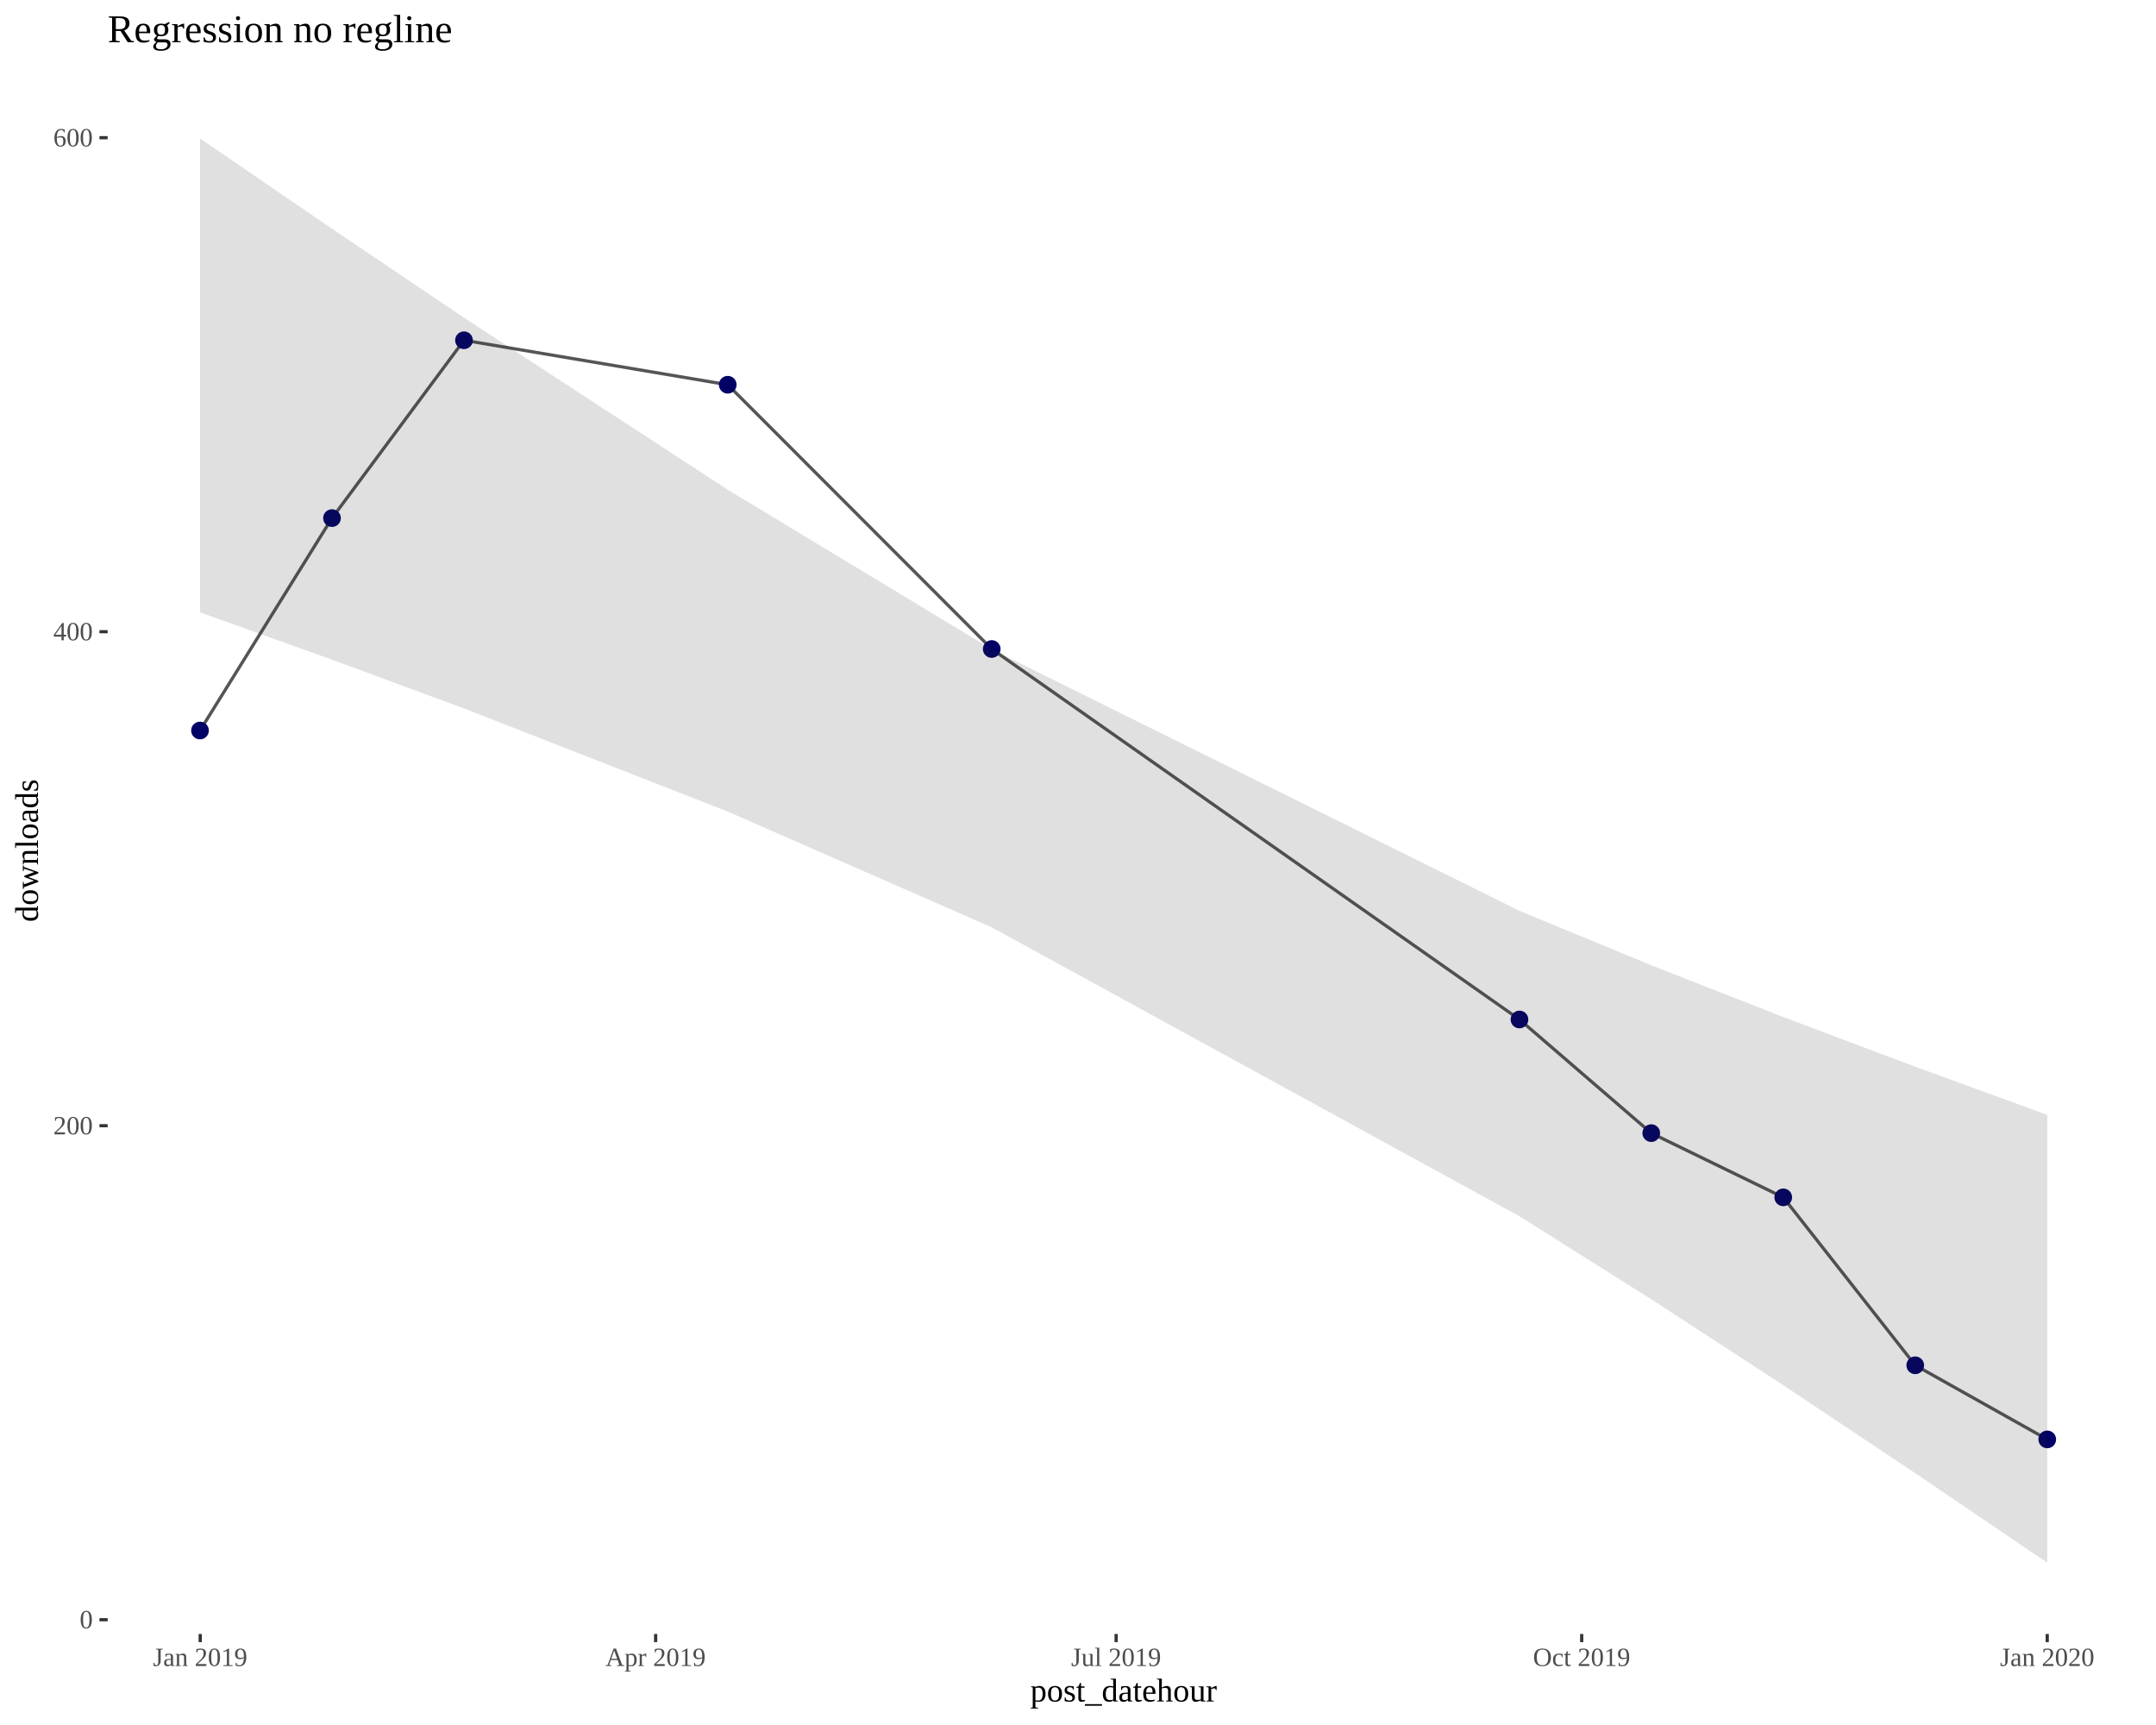
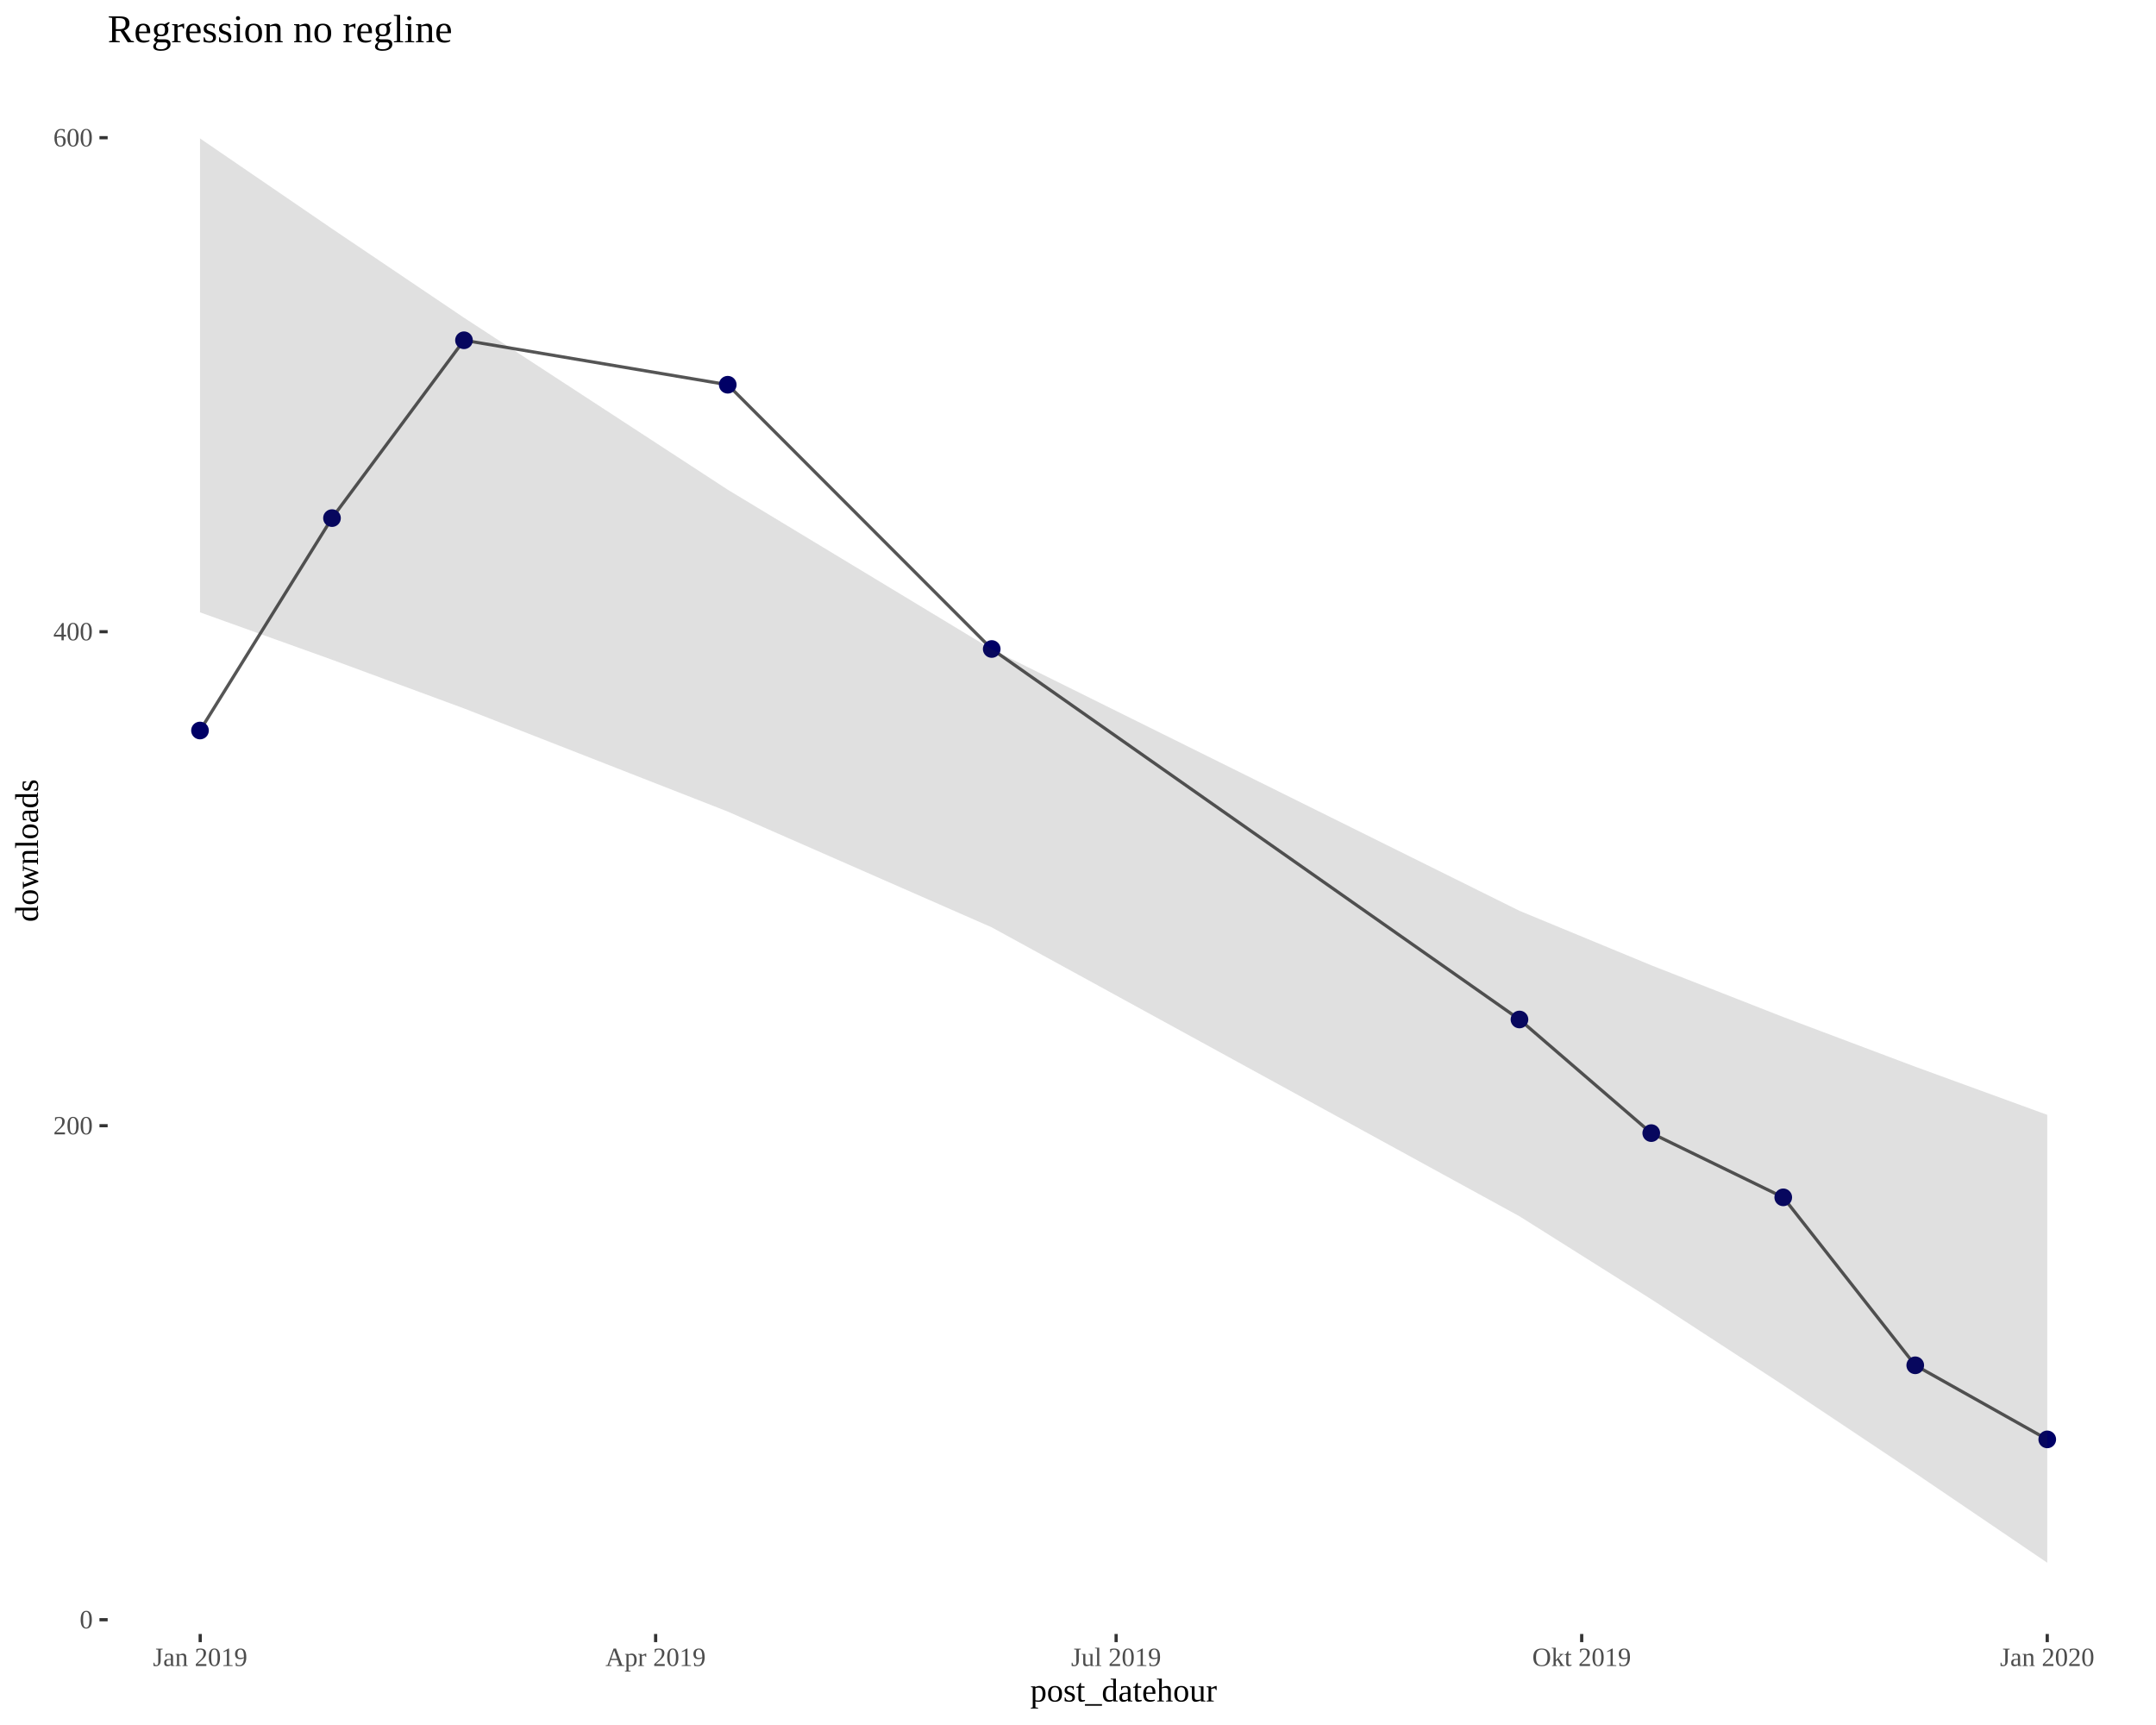
<svg xmlns="http://www.w3.org/2000/svg" viewBox="0 0 720.00 576.00">
  <defs>
    <style type="text/css">
    line, polyline, polygon, path, rect, circle {
      fill: none;
      stroke: #000000;
      stroke-linecap: round;
      stroke-linejoin: round;
      stroke-miterlimit: 10.00;
    }
  </style>
  </defs>
  <rect width="100%" height="100%" style="stroke: none; fill: #FFFFFF;" />
  <defs>
    <clipPath id="cpMzUuOTV8NzE0LjUyfDU0NS42MHwyMi40NA==">
      <rect x="35.95" y="22.44" width="678.57" height="523.16" />
    </clipPath>
  </defs>
  <polyline points="66.79,243.93 110.87,173.00 154.95,113.62 243.03,128.47 331.19,216.71 507.43,340.42 551.44,378.36 595.52,399.81 639.60,455.89 683.68,480.63 " style="stroke-width: 1.07; stroke: #555555; stroke-linecap: butt;" clip-path="url(#cpMzUuOTV8NzE0LjUyfDU0NS42MHwyMi40NA==)" />
  <circle cx="66.79" cy="243.93" r="1.95pt" style="stroke-width: 0.71; stroke: #000066; fill: #000066;" clip-path="url(#cpMzUuOTV8NzE0LjUyfDU0NS42MHwyMi40NA==)" />
  <circle cx="110.87" cy="173.00" r="1.95pt" style="stroke-width: 0.71; stroke: #000066; fill: #000066;" clip-path="url(#cpMzUuOTV8NzE0LjUyfDU0NS42MHwyMi40NA==)" />
  <circle cx="154.95" cy="113.62" r="1.95pt" style="stroke-width: 0.71; stroke: #000066; fill: #000066;" clip-path="url(#cpMzUuOTV8NzE0LjUyfDU0NS42MHwyMi40NA==)" />
  <circle cx="243.03" cy="128.47" r="1.95pt" style="stroke-width: 0.71; stroke: #000066; fill: #000066;" clip-path="url(#cpMzUuOTV8NzE0LjUyfDU0NS42MHwyMi40NA==)" />
  <circle cx="331.19" cy="216.71" r="1.95pt" style="stroke-width: 0.71; stroke: #000066; fill: #000066;" clip-path="url(#cpMzUuOTV8NzE0LjUyfDU0NS42MHwyMi40NA==)" />
  <circle cx="507.43" cy="340.42" r="1.95pt" style="stroke-width: 0.71; stroke: #000066; fill: #000066;" clip-path="url(#cpMzUuOTV8NzE0LjUyfDU0NS42MHwyMi40NA==)" />
  <circle cx="551.44" cy="378.36" r="1.95pt" style="stroke-width: 0.71; stroke: #000066; fill: #000066;" clip-path="url(#cpMzUuOTV8NzE0LjUyfDU0NS42MHwyMi40NA==)" />
  <circle cx="595.52" cy="399.81" r="1.95pt" style="stroke-width: 0.71; stroke: #000066; fill: #000066;" clip-path="url(#cpMzUuOTV8NzE0LjUyfDU0NS42MHwyMi40NA==)" />
  <circle cx="639.60" cy="455.89" r="1.95pt" style="stroke-width: 0.71; stroke: #000066; fill: #000066;" clip-path="url(#cpMzUuOTV8NzE0LjUyfDU0NS42MHwyMi40NA==)" />
  <circle cx="683.68" cy="480.63" r="1.95pt" style="stroke-width: 0.71; stroke: #000066; fill: #000066;" clip-path="url(#cpMzUuOTV8NzE0LjUyfDU0NS42MHwyMi40NA==)" />
  <polygon points="66.79,46.22 110.87,76.37 154.95,106.09 243.03,163.52 331.19,216.80 507.43,304.13 551.44,322.32 595.52,339.60 639.60,356.19 683.68,372.26 683.68,521.82 639.60,491.92 595.52,462.53 551.44,433.84 507.43,406.13 331.19,309.65 243.03,270.99 154.95,236.55 110.87,220.29 66.79,204.47 " style="stroke-width: 1.07; stroke: none; fill: #333333; fill-opacity: 0.15;" clip-path="url(#cpMzUuOTV8NzE0LjUyfDU0NS42MHwyMi40NA==)" />
  <defs>
    <clipPath id="cpMC4wMHw3MjAuMDB8NTc2LjAwfDAuMDA=">
      <rect x="0.00" y="0.00" width="720.00" height="576.00" />
    </clipPath>
  </defs>
  <g clip-path="url(#cpMC4wMHw3MjAuMDB8NTc2LjAwfDAuMDA=)">
    <text x="26.61" y="543.72" style="font-size: 8.80px; fill: #4D4D4D; font-family: Liberation Serif;" textLength="4.41px" lengthAdjust="spacingAndGlyphs">0</text>
  </g>
  <g clip-path="url(#cpMC4wMHw3MjAuMDB8NTc2LjAwfDAuMDA=)">
    <text x="17.80" y="378.77" style="font-size: 8.80px; fill: #4D4D4D; font-family: Liberation Serif;" textLength="13.22px" lengthAdjust="spacingAndGlyphs">200</text>
  </g>
  <g clip-path="url(#cpMC4wMHw3MjAuMDB8NTc2LjAwfDAuMDA=)">
    <text x="17.80" y="213.82" style="font-size: 8.80px; fill: #4D4D4D; font-family: Liberation Serif;" textLength="13.22px" lengthAdjust="spacingAndGlyphs">400</text>
  </g>
  <g clip-path="url(#cpMC4wMHw3MjAuMDB8NTc2LjAwfDAuMDA=)">
    <text x="17.80" y="48.88" style="font-size: 8.80px; fill: #4D4D4D; font-family: Liberation Serif;" textLength="13.22px" lengthAdjust="spacingAndGlyphs">600</text>
  </g>
  <polyline points="33.21,540.84 35.95,540.84 " style="stroke-width: 1.07; stroke: #333333; stroke-linecap: butt;" clip-path="url(#cpMC4wMHw3MjAuMDB8NTc2LjAwfDAuMDA=)" />
  <polyline points="33.21,375.89 35.95,375.89 " style="stroke-width: 1.07; stroke: #333333; stroke-linecap: butt;" clip-path="url(#cpMC4wMHw3MjAuMDB8NTc2LjAwfDAuMDA=)" />
  <polyline points="33.21,210.94 35.95,210.94 " style="stroke-width: 1.07; stroke: #333333; stroke-linecap: butt;" clip-path="url(#cpMC4wMHw3MjAuMDB8NTc2LjAwfDAuMDA=)" />
  <polyline points="33.21,45.99 35.95,45.99 " style="stroke-width: 1.07; stroke: #333333; stroke-linecap: butt;" clip-path="url(#cpMC4wMHw3MjAuMDB8NTc2LjAwfDAuMDA=)" />
  <polyline points="66.86,548.34 66.86,545.60 " style="stroke-width: 1.07; stroke: #333333; stroke-linecap: butt;" clip-path="url(#cpMC4wMHw3MjAuMDB8NTc2LjAwfDAuMDA=)" />
  <polyline points="218.95,548.34 218.95,545.60 " style="stroke-width: 1.07; stroke: #333333; stroke-linecap: butt;" clip-path="url(#cpMC4wMHw3MjAuMDB8NTc2LjAwfDAuMDA=)" />
  <polyline points="372.73,548.34 372.73,545.60 " style="stroke-width: 1.07; stroke: #333333; stroke-linecap: butt;" clip-path="url(#cpMC4wMHw3MjAuMDB8NTc2LjAwfDAuMDA=)" />
  <polyline points="528.21,548.34 528.21,545.60 " style="stroke-width: 1.07; stroke: #333333; stroke-linecap: butt;" clip-path="url(#cpMC4wMHw3MjAuMDB8NTc2LjAwfDAuMDA=)" />
  <polyline points="683.68,548.34 683.68,545.60 " style="stroke-width: 1.07; stroke: #333333; stroke-linecap: butt;" clip-path="url(#cpMC4wMHw3MjAuMDB8NTc2LjAwfDAuMDA=)" />
  <g clip-path="url(#cpMC4wMHw3MjAuMDB8NTc2LjAwfDAuMDA=)">
    <text x="51.08" y="556.30" style="font-size: 8.80px; fill: #4D4D4D; font-family: Liberation Serif;" textLength="31.56px" lengthAdjust="spacingAndGlyphs">Jan 2019</text>
  </g>
  <g clip-path="url(#cpMC4wMHw3MjAuMDB8NTc2LjAwfDAuMDA=)">
    <text x="202.20" y="556.30" style="font-size: 8.80px; fill: #4D4D4D; font-family: Liberation Serif;" textLength="33.52px" lengthAdjust="spacingAndGlyphs">Apr 2019</text>
  </g>
  <g clip-path="url(#cpMC4wMHw3MjAuMDB8NTc2LjAwfDAuMDA=)">
    <text x="357.69" y="556.30" style="font-size: 8.80px; fill: #4D4D4D; font-family: Liberation Serif;" textLength="30.09px" lengthAdjust="spacingAndGlyphs">Jul 2019</text>
  </g>
  <g clip-path="url(#cpMC4wMHw3MjAuMDB8NTc2LjAwfDAuMDA=)">
-     <text x="511.94" y="556.30" style="font-size: 8.80px; fill: #4D4D4D; font-family: Liberation Serif;" textLength="32.53px" lengthAdjust="spacingAndGlyphs">Oct 2019</text>
+     <text x="511.69" y="556.30" style="font-size: 8.80px; fill: #4D4D4D; font-family: Liberation Serif;" textLength="33.03px" lengthAdjust="spacingAndGlyphs">Okt 2019</text>
  </g>
  <g clip-path="url(#cpMC4wMHw3MjAuMDB8NTc2LjAwfDAuMDA=)">
    <text x="667.90" y="556.30" style="font-size: 8.80px; fill: #4D4D4D; font-family: Liberation Serif;" textLength="31.56px" lengthAdjust="spacingAndGlyphs">Jan 2020</text>
  </g>
  <g clip-path="url(#cpMC4wMHw3MjAuMDB8NTc2LjAwfDAuMDA=)">
    <text x="344.08" y="568.15" style="font-size: 11.00px; font-family: Liberation Serif;" textLength="62.31px" lengthAdjust="spacingAndGlyphs">post_datehour</text>
  </g>
  <g clip-path="url(#cpMC4wMHw3MjAuMDB8NTc2LjAwfDAuMDA=)">
    <text transform="translate(12.68,307.85) rotate(-90)" style="font-size: 11.00px; font-family: Liberation Serif;" textLength="47.66px" lengthAdjust="spacingAndGlyphs">downloads</text>
  </g>
  <g clip-path="url(#cpMC4wMHw3MjAuMDB8NTc2LjAwfDAuMDA=)">
    <text x="35.95" y="14.12" style="font-size: 13.20px; font-family: Liberation Serif;" textLength="114.98px" lengthAdjust="spacingAndGlyphs">Regression no regline</text>
  </g>
</svg>
